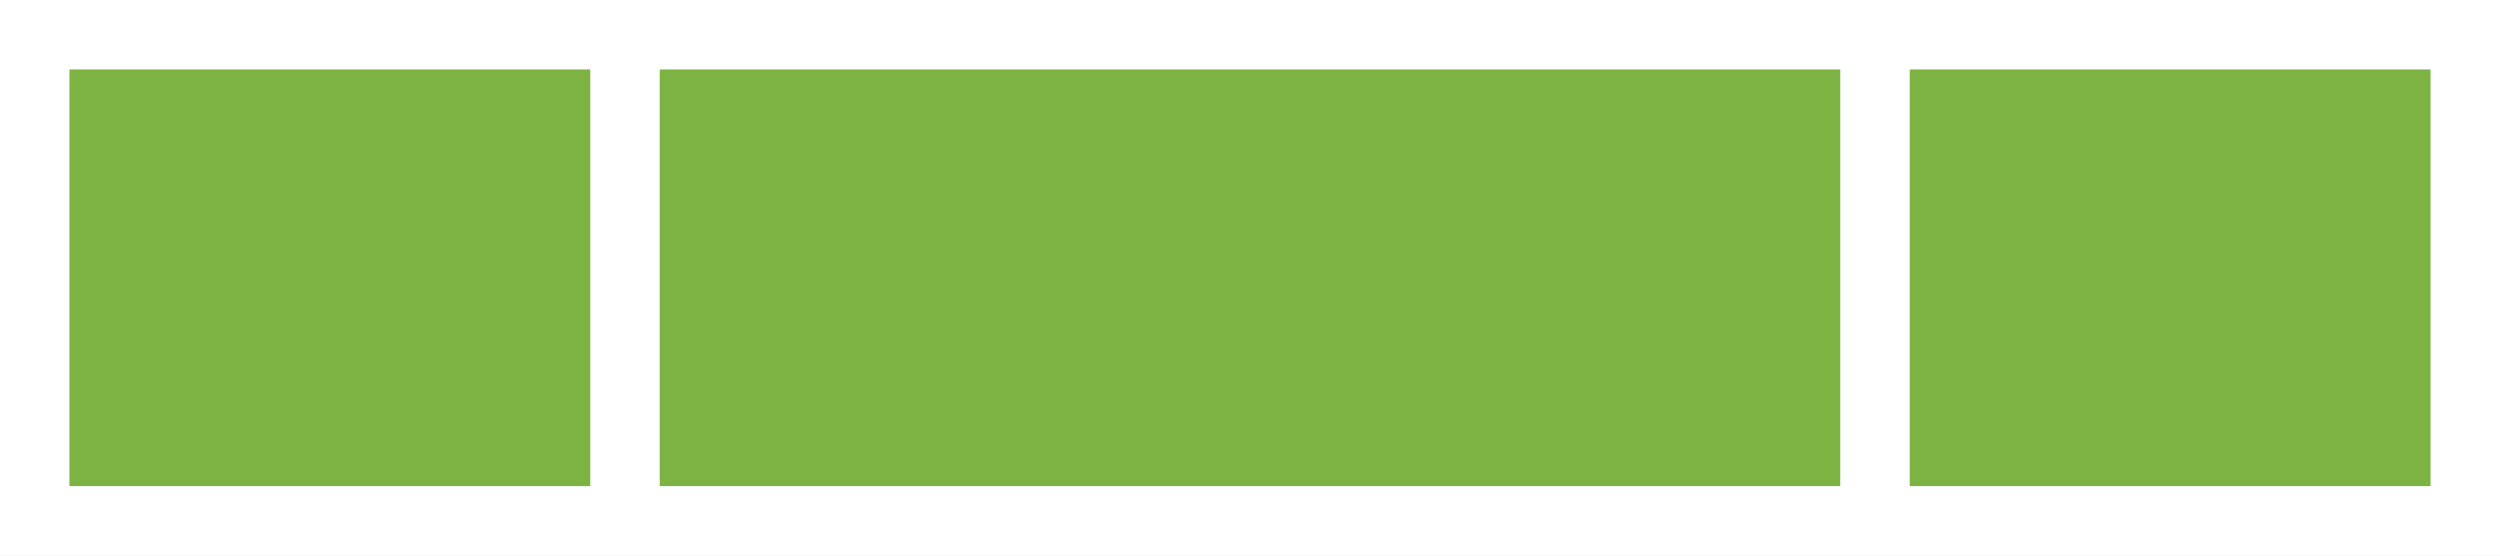
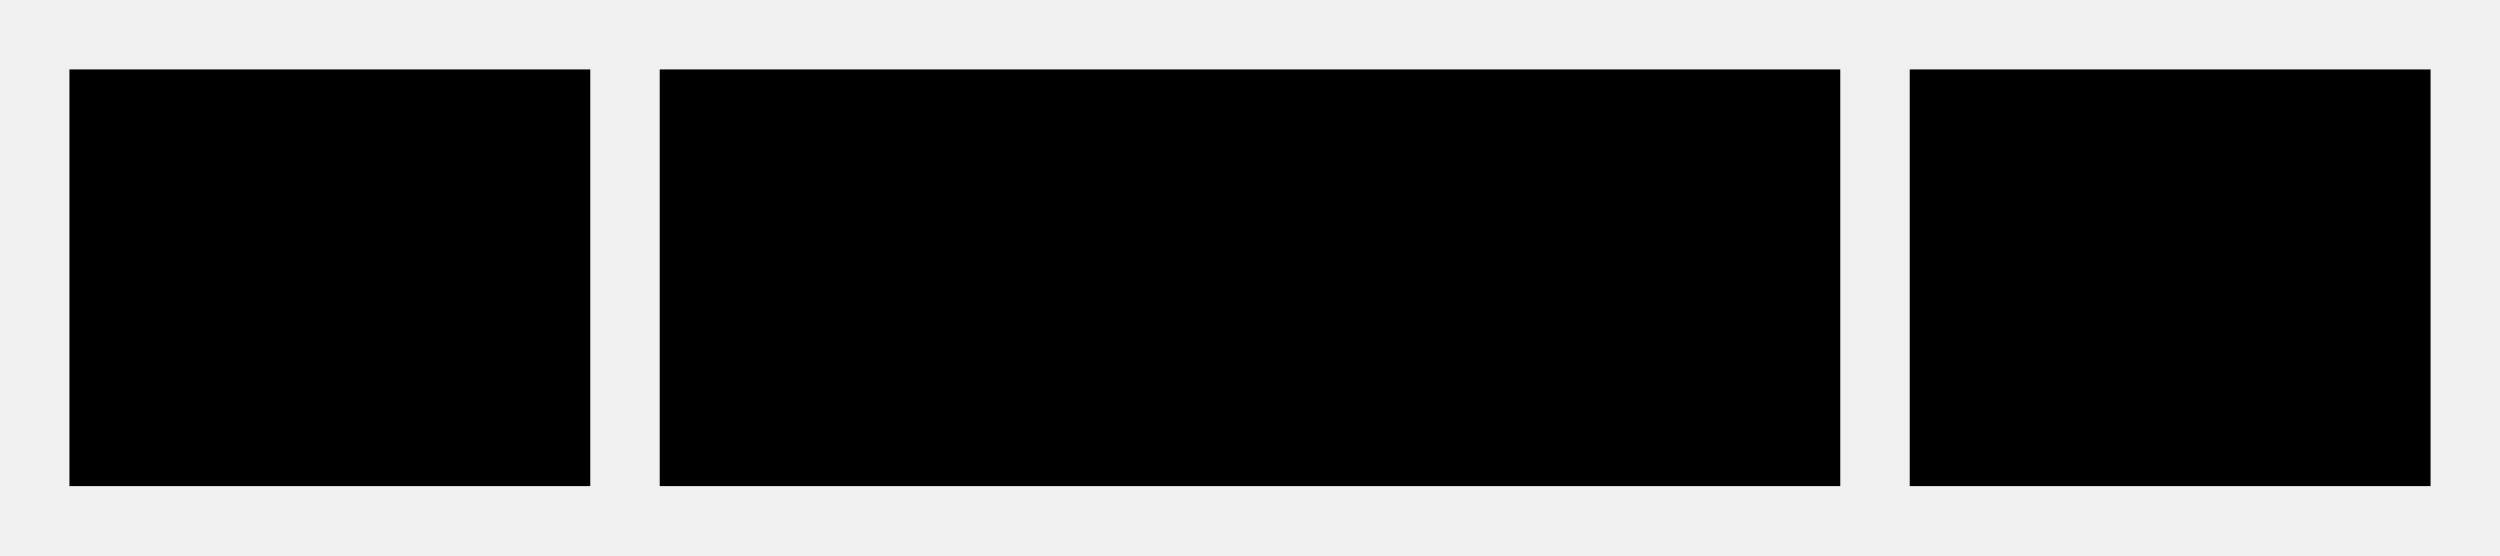
- <svg xmlns="http://www.w3.org/2000/svg" width="72px" height="16px" viewBox="0 0 72 16" version="1.1">
-   <rect fill="#FFFFFF" x="0" y="0" width="72" height="16" />
-   <rect fill="#7CB342" x="2" y="2" width="15" height="12" />
-   <rect fill="#7CB342" x="19" y="2" width="34" height="12" />
-   <rect fill="#7CB342" x="55" y="2" width="15" height="12" />
+ <svg width="72px" height="16px" viewBox="0 0 72 16">
+   <rect fill="currentColor" x="2" y="2" width="15" height="12" />
+   <rect fill="currentColor" x="19" y="2" width="34" height="12" />
+   <rect fill="currentColor" x="55" y="2" width="15" height="12" />
</svg>
